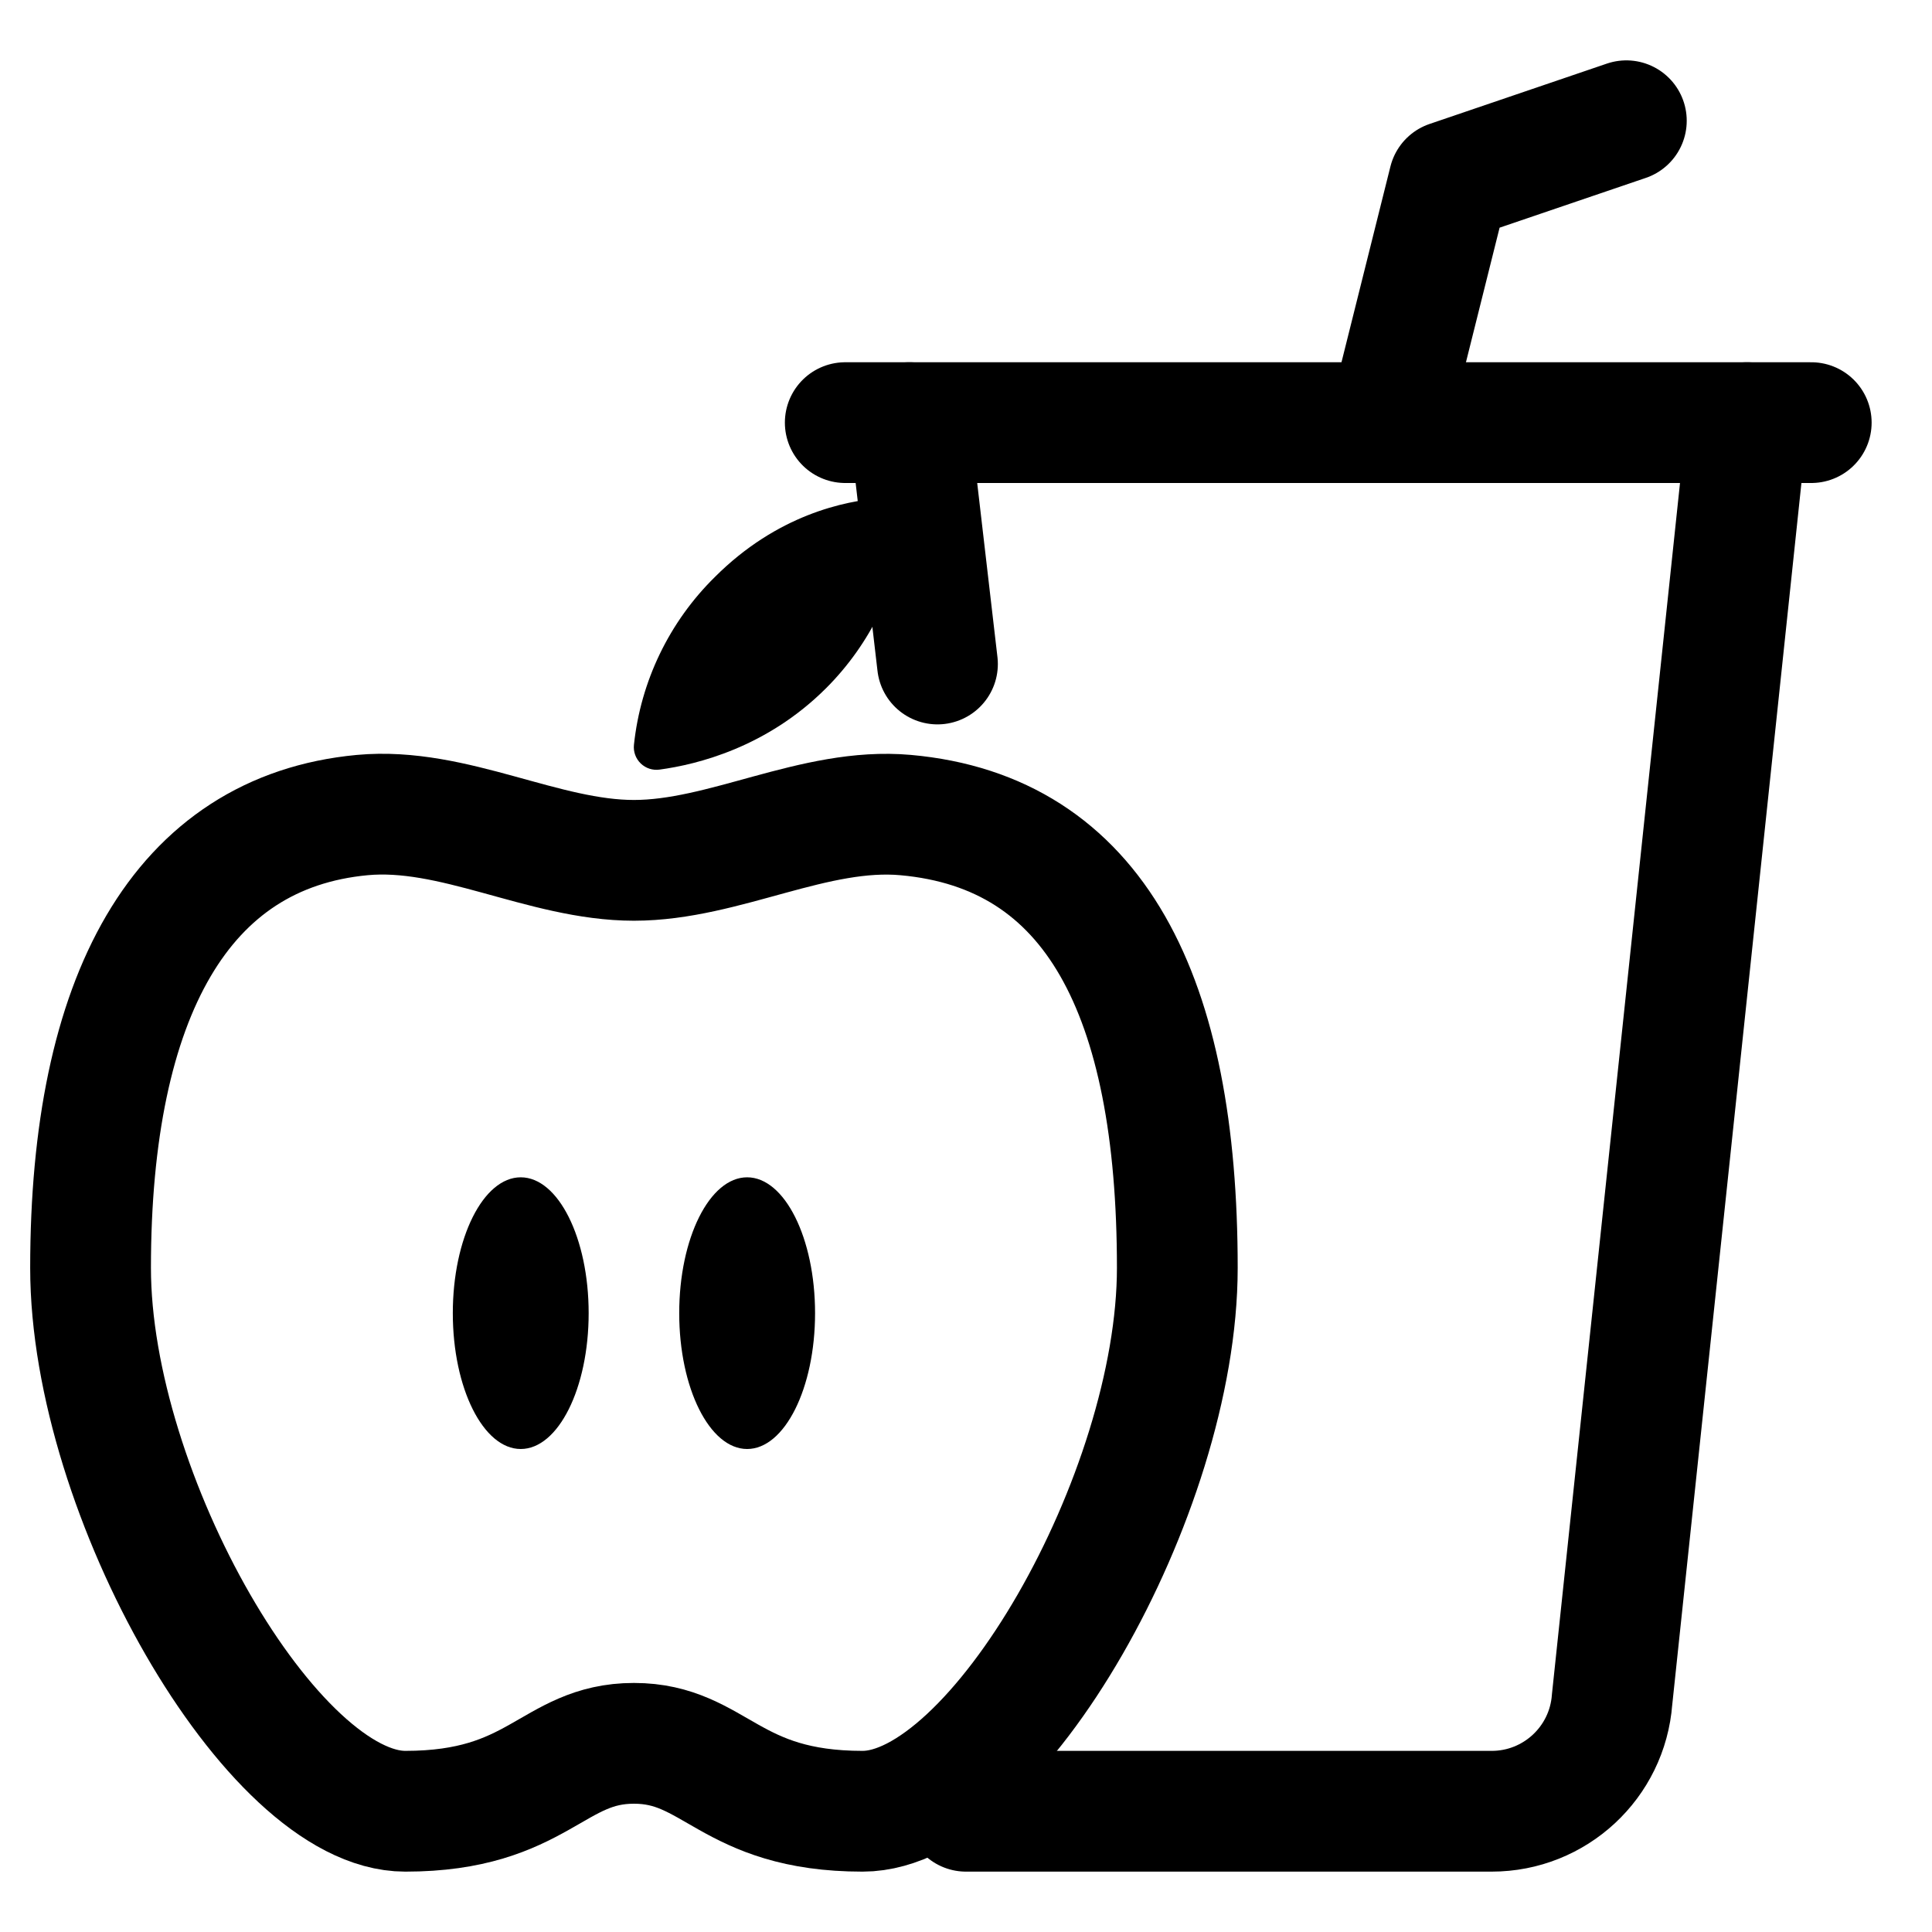
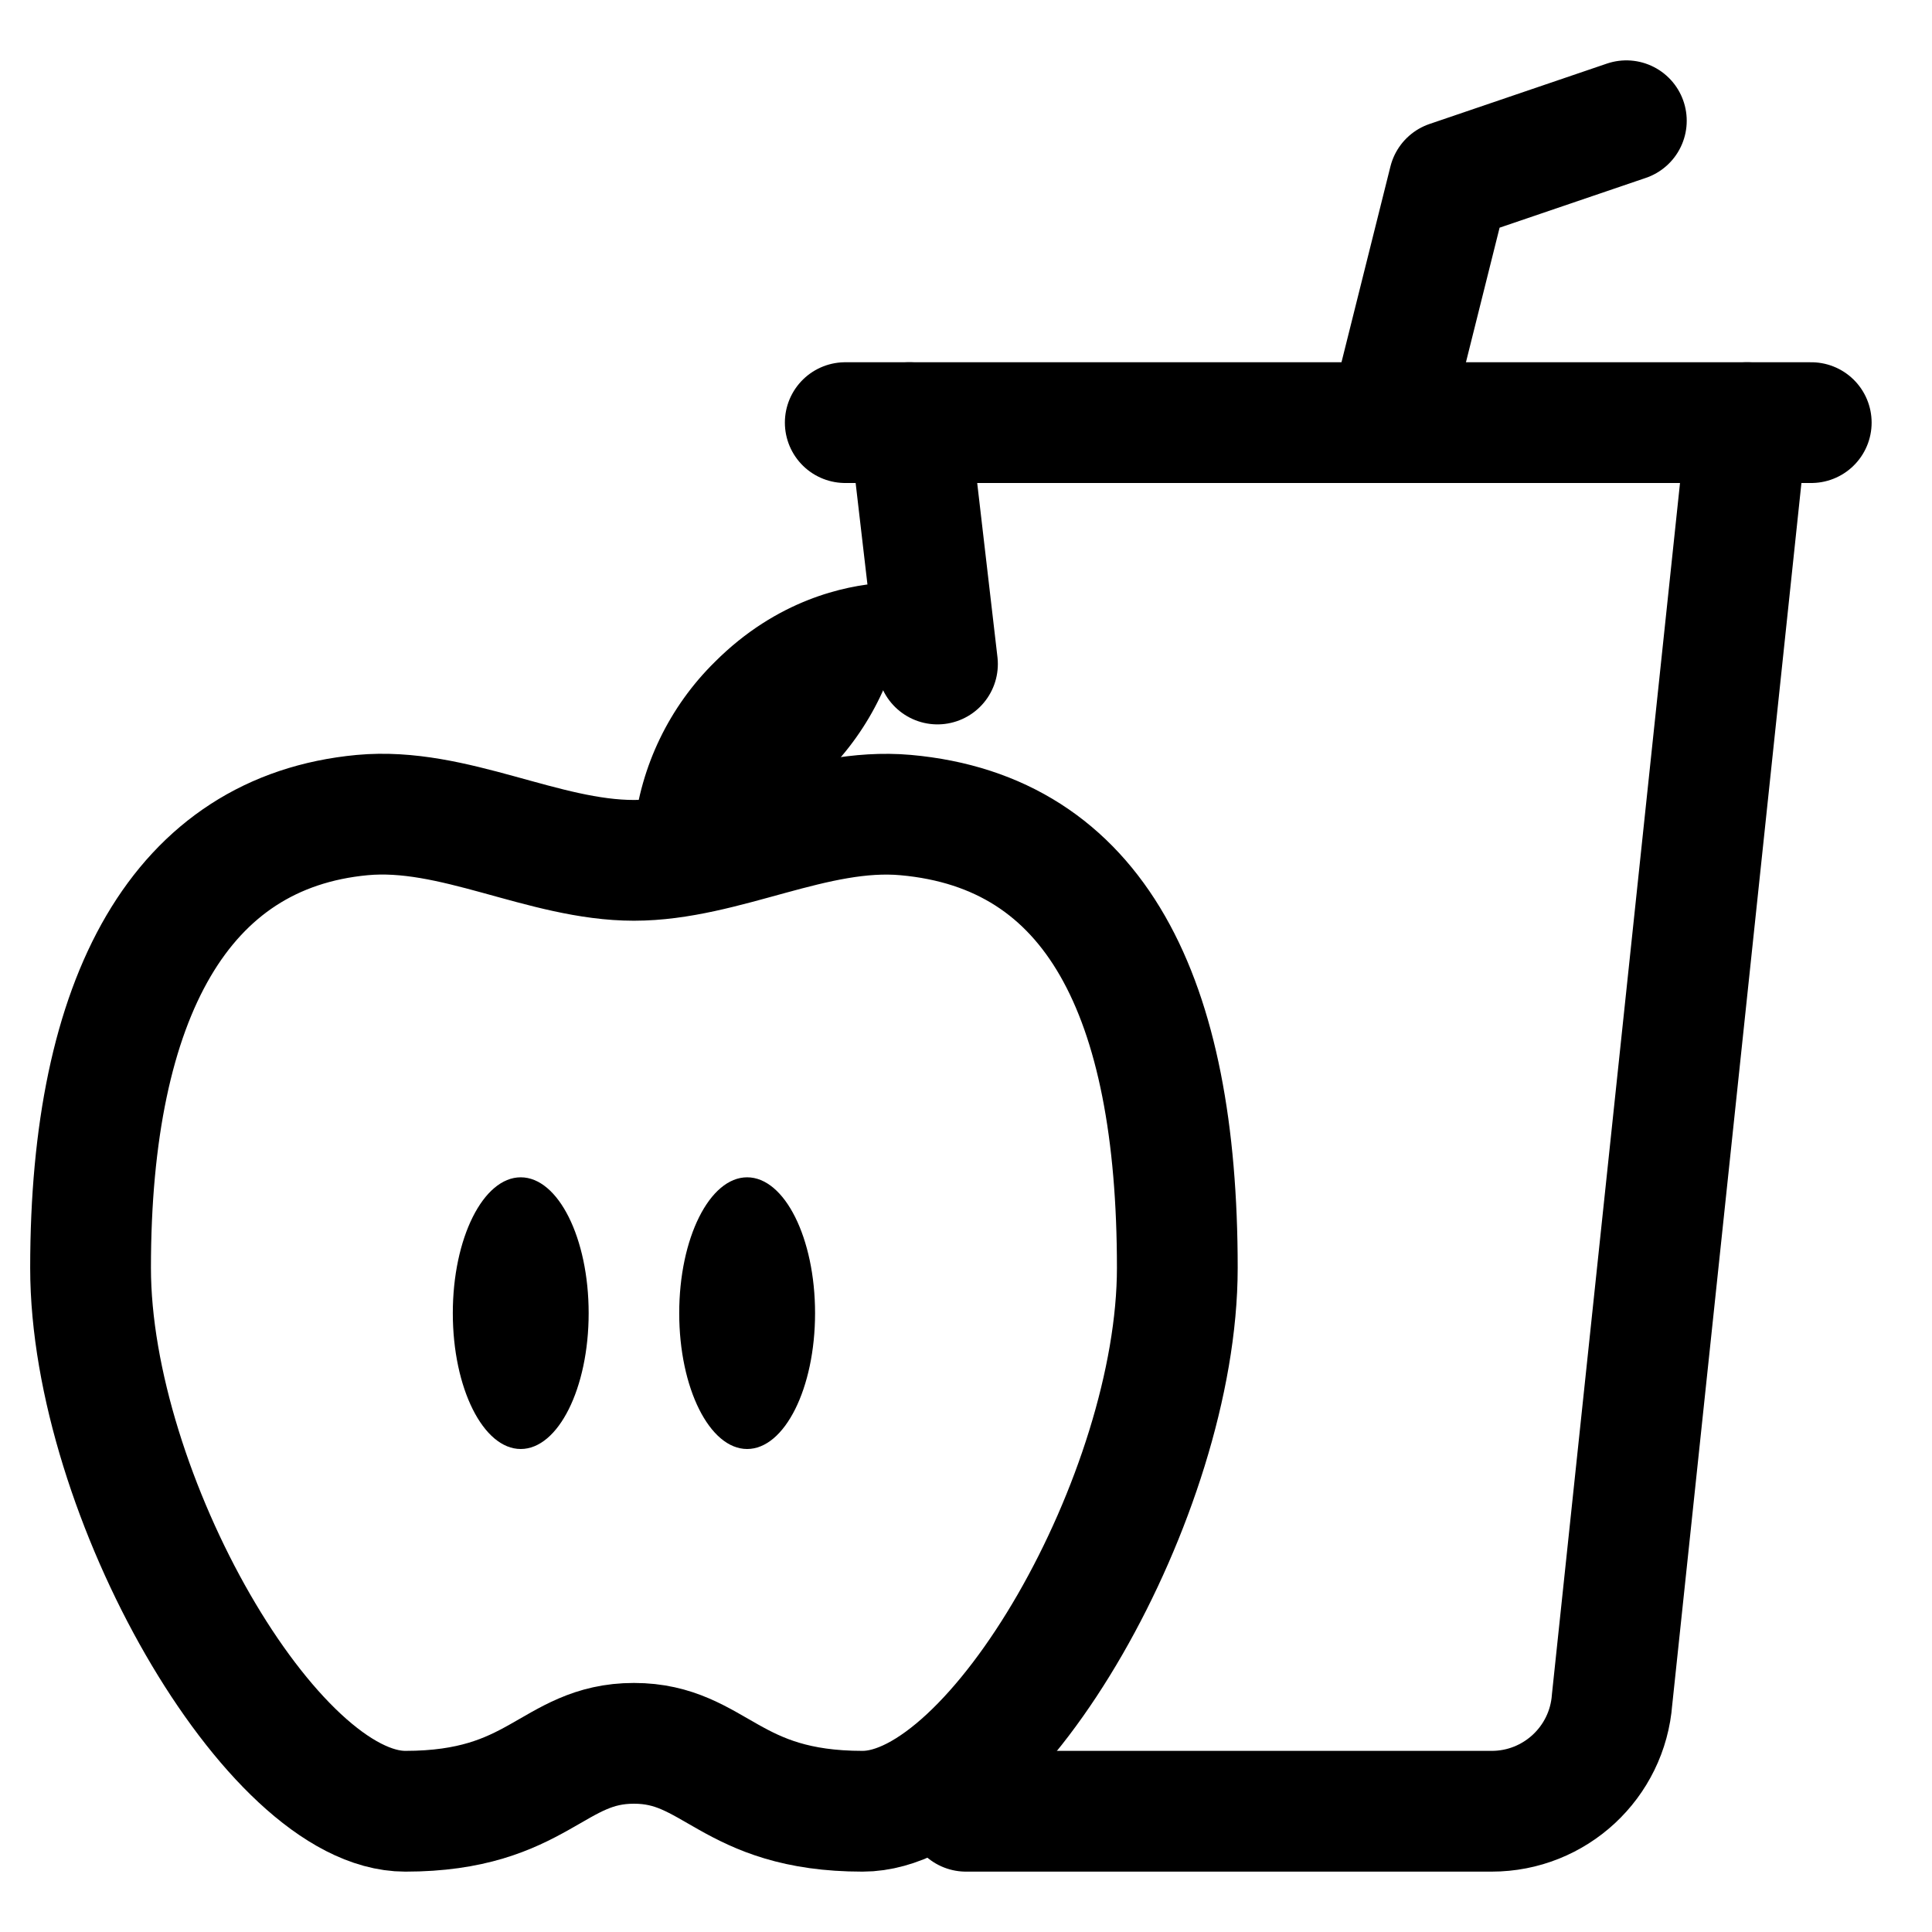
<svg xmlns="http://www.w3.org/2000/svg" viewBox="0 0 512 512">
  <path d="M256 480h139.31a32 32 0 0031.91-29.61L463 112" fill="none" stroke="#000" stroke-linecap="round" stroke-miterlimit="10" stroke-width="32" />
  <path fill="none" stroke="#000" stroke-linecap="round" stroke-linejoin="round" stroke-width="32" d="M368 112l16-64 47-16" />
  <path fill="none" stroke="#000" stroke-linecap="round" stroke-miterlimit="10" stroke-width="32" d="M224 112h256" />
  <path d="M241 112l7.44 63.97" fill="none" stroke="#000" stroke-linecap="round" stroke-width="32" />
  <g transform="translate(-24 120) scale(0.75)">
    <path d="M352 128c-32.26-2.89-64 16-96 16s-63.75-19-96-16c-64 6-96 64-96 160 0 80 64 192 111.2 192s51.94-24 80.8-24 33.59 24 80.8 24S448 368 448 288c0-96-29-154-96-160z" fill="none" stroke="#000" stroke-miterlimit="10" stroke-width="42.67" />
-     <path d="M323.92 83.14c-21 21-45.66 27-58.82 28.79a8 8 0 01-9.1-8.73 97.6 97.6 0 0128.61-59.33c22-22 46-26.9 58.72-27.85a8 8 0 018.67 8.92 98 98 0 01-28.08 58.2z" />
+     <g transform="translate(0 30)">
+       <path d="M323.92 83.14c-21 21-45.66 27-58.82 28.79a8 8 0 01-9.1-8.73 97.6 97.6 0 0128.61-59.33c22-22 46-26.9 58.72-27.85a8 8 0 018.67 8.92 98 98 0 01-28.08 58.2z" />
+     </g>
    <ellipse cx="216" cy="304" rx="24" ry="48" />
    <ellipse cx="296" cy="304" rx="24" ry="48" />
  </g>
</svg>
